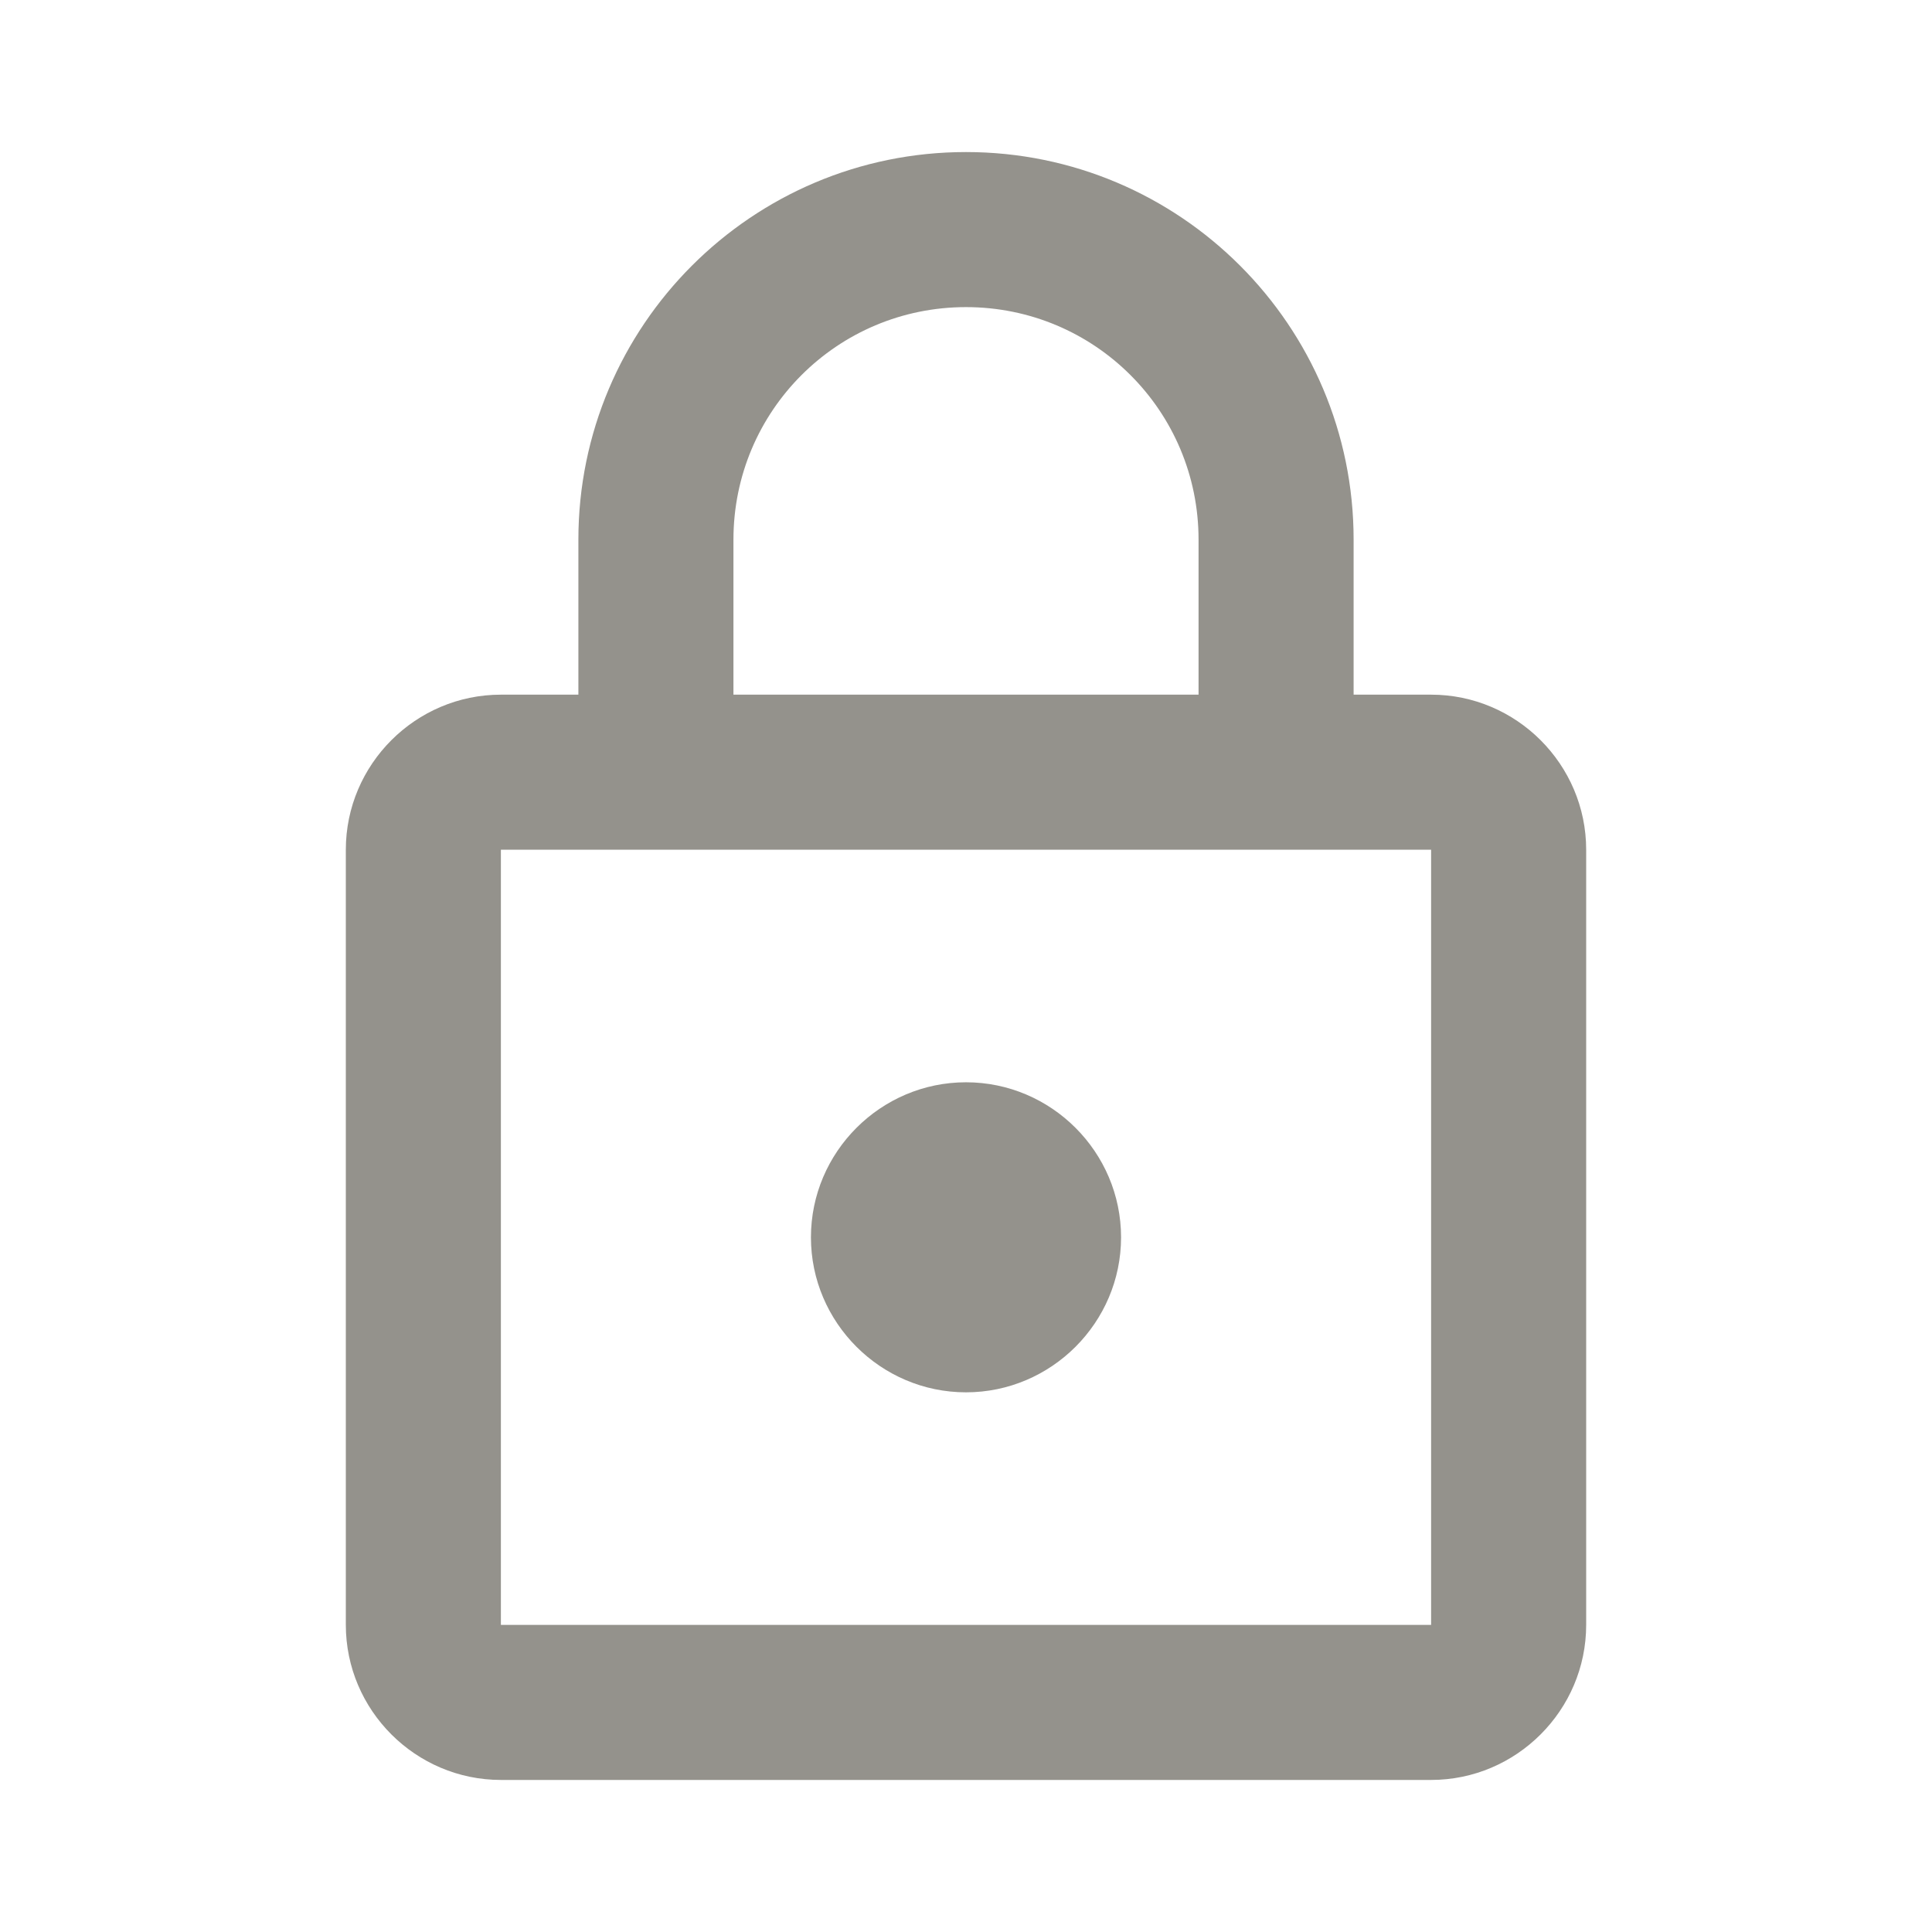
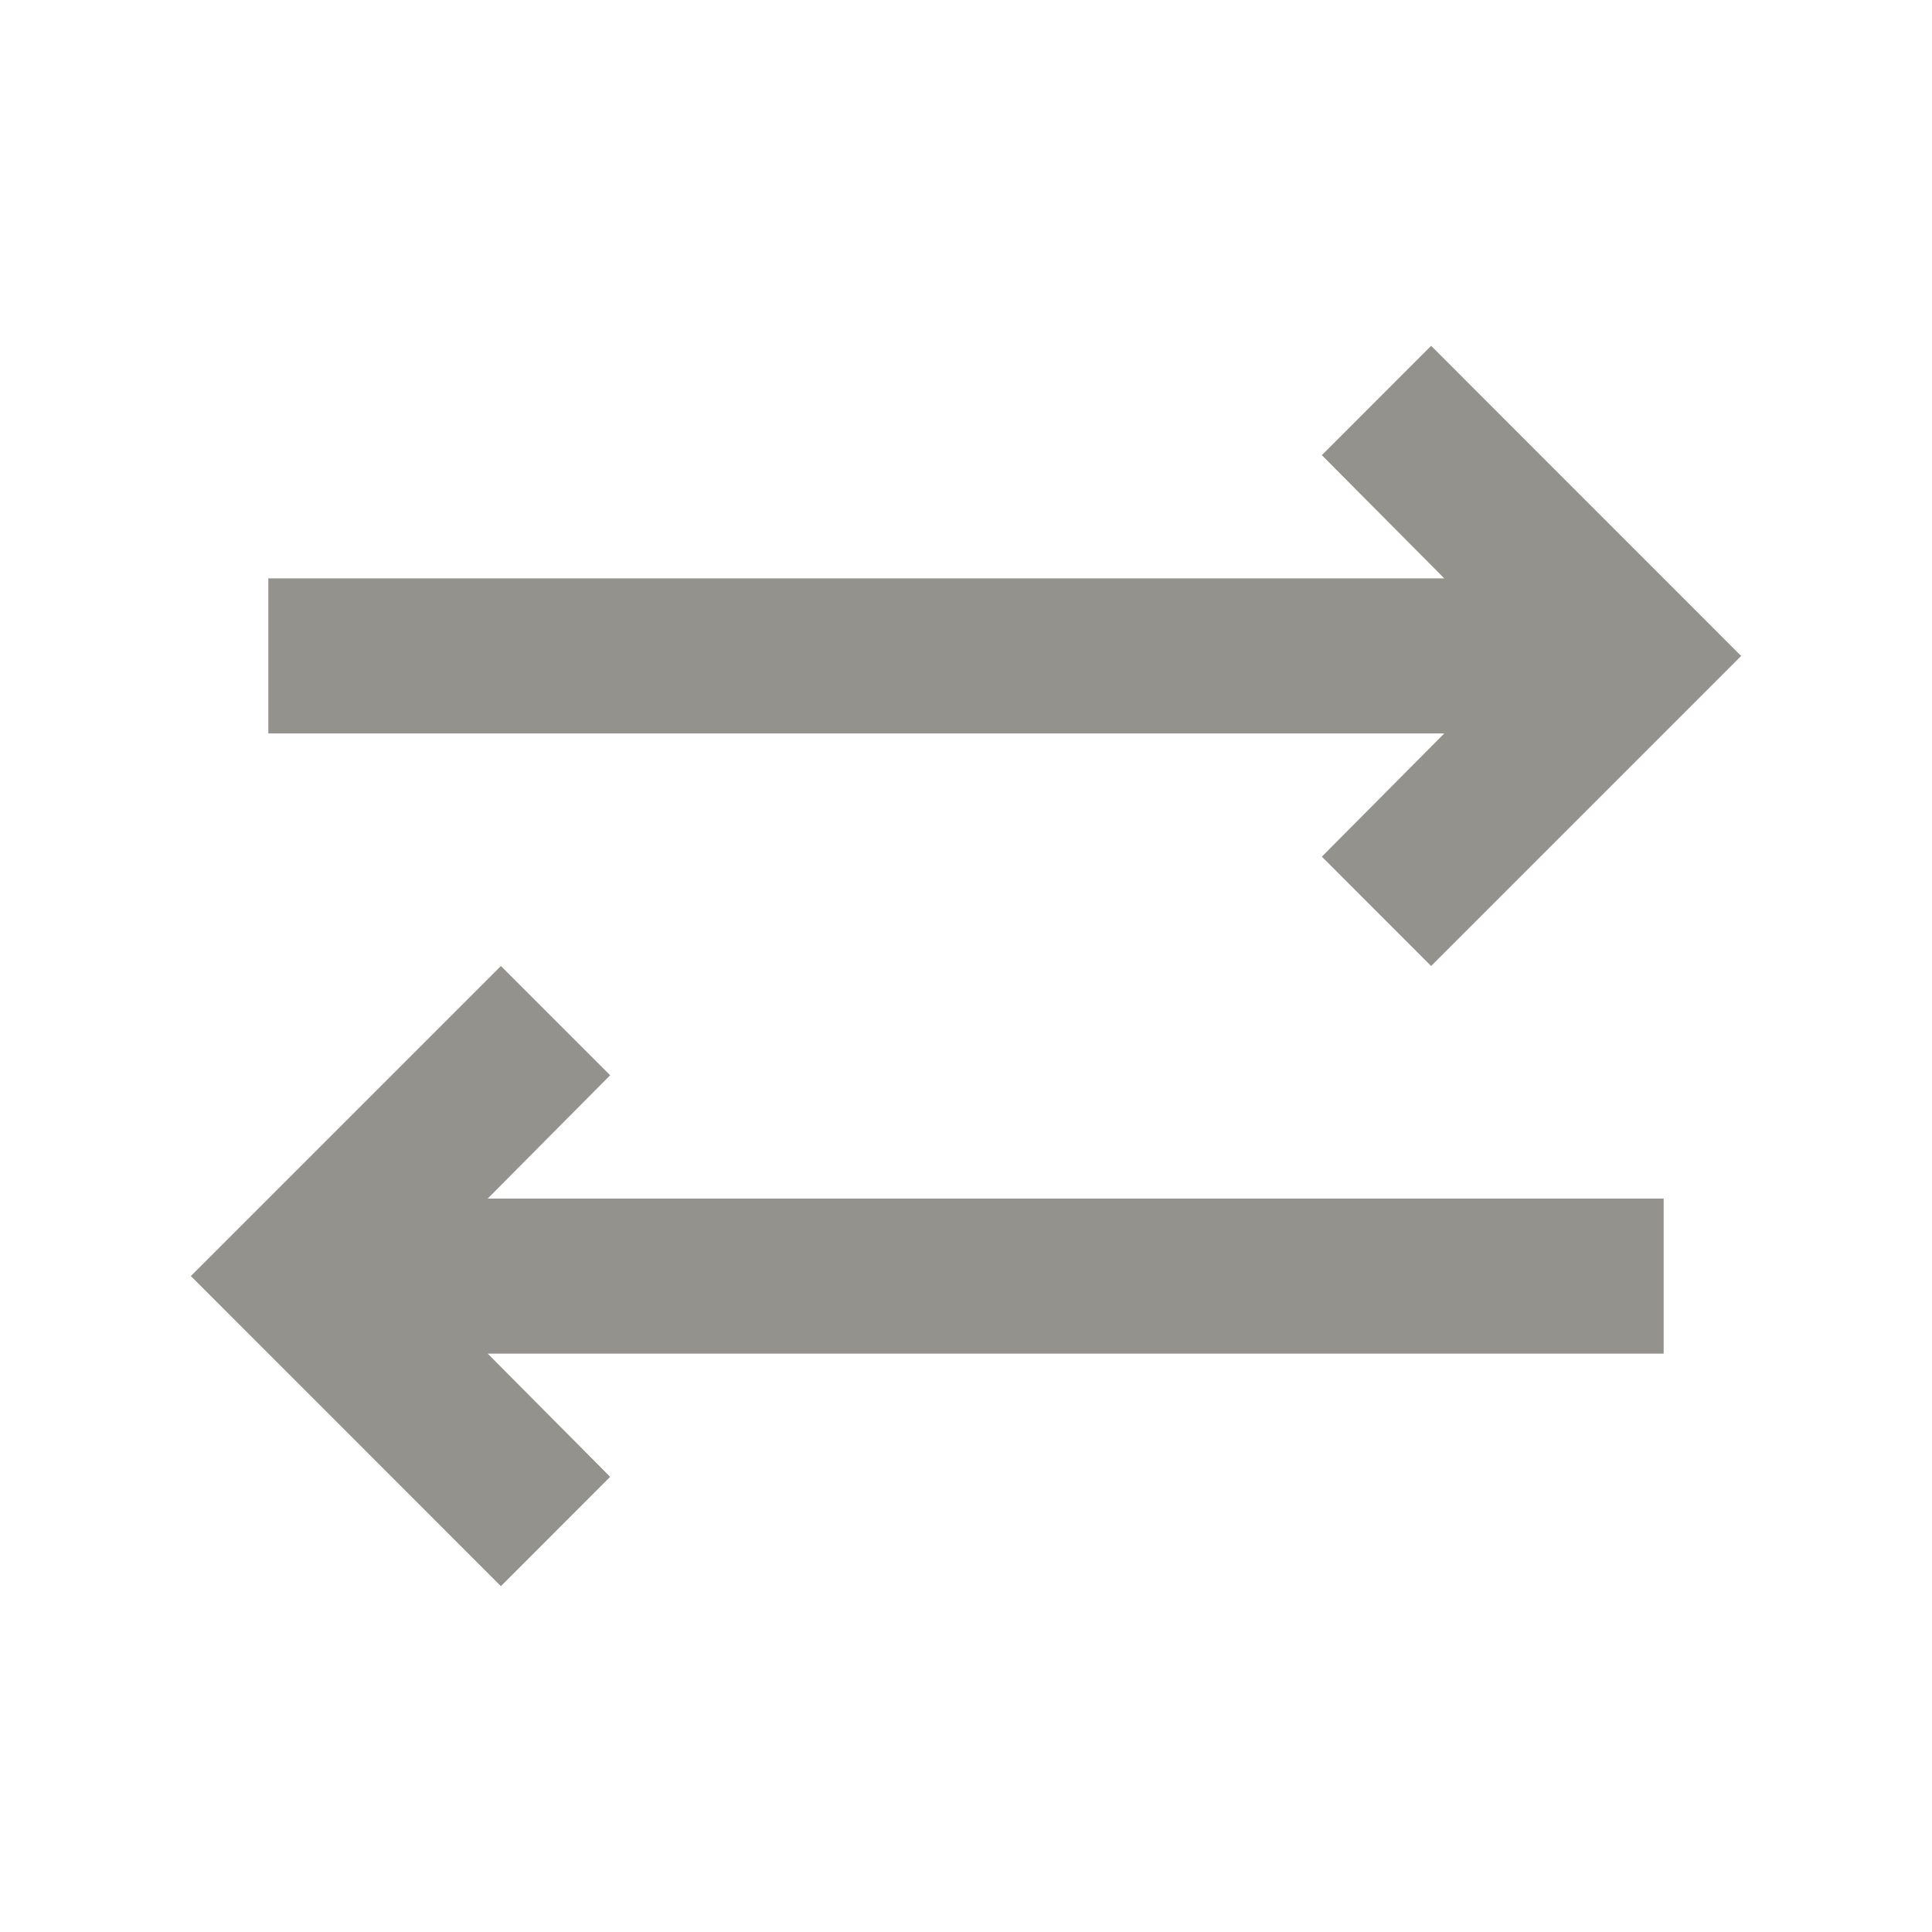
<svg xmlns="http://www.w3.org/2000/svg" width="27" height="27" viewBox="0 0 27 27" fill="none">
-   <path d="M20 9.708H18.917V7.542C18.917 4.552 16.49 2.125 13.5 2.125C10.51 2.125 8.083 4.552 8.083 7.542V9.708H7C5.808 9.708 4.833 10.683 4.833 11.875V22.708C4.833 23.9 5.808 24.875 7 24.875H20C21.192 24.875 22.167 23.9 22.167 22.708V11.875C22.167 10.683 21.192 9.708 20 9.708ZM10.25 7.542C10.25 5.743 11.702 4.292 13.5 4.292C15.298 4.292 16.75 5.743 16.75 7.542V9.708H10.25V7.542ZM20 22.708H7V11.875H20V22.708ZM13.5 19.458C14.692 19.458 15.667 18.483 15.667 17.292C15.667 16.1 14.692 15.125 13.5 15.125C12.308 15.125 11.333 16.1 11.333 17.292C11.333 18.483 12.308 19.458 13.5 19.458Z" fill="#94928C" />
+   <path d="M8.527 15.027L7 13.5L2.667 17.833L7 22.167L8.527 20.639L6.816 18.917H23.25V16.75H6.816L8.527 15.027Z" fill="#94928C" />
+   <path d="M18.473 11.972L20 13.5L24.333 9.167L20 4.833L18.473 6.361L20.184 8.083H3.75V10.25H20.184L18.473 11.972Z" fill="#94928C" />
</svg>
